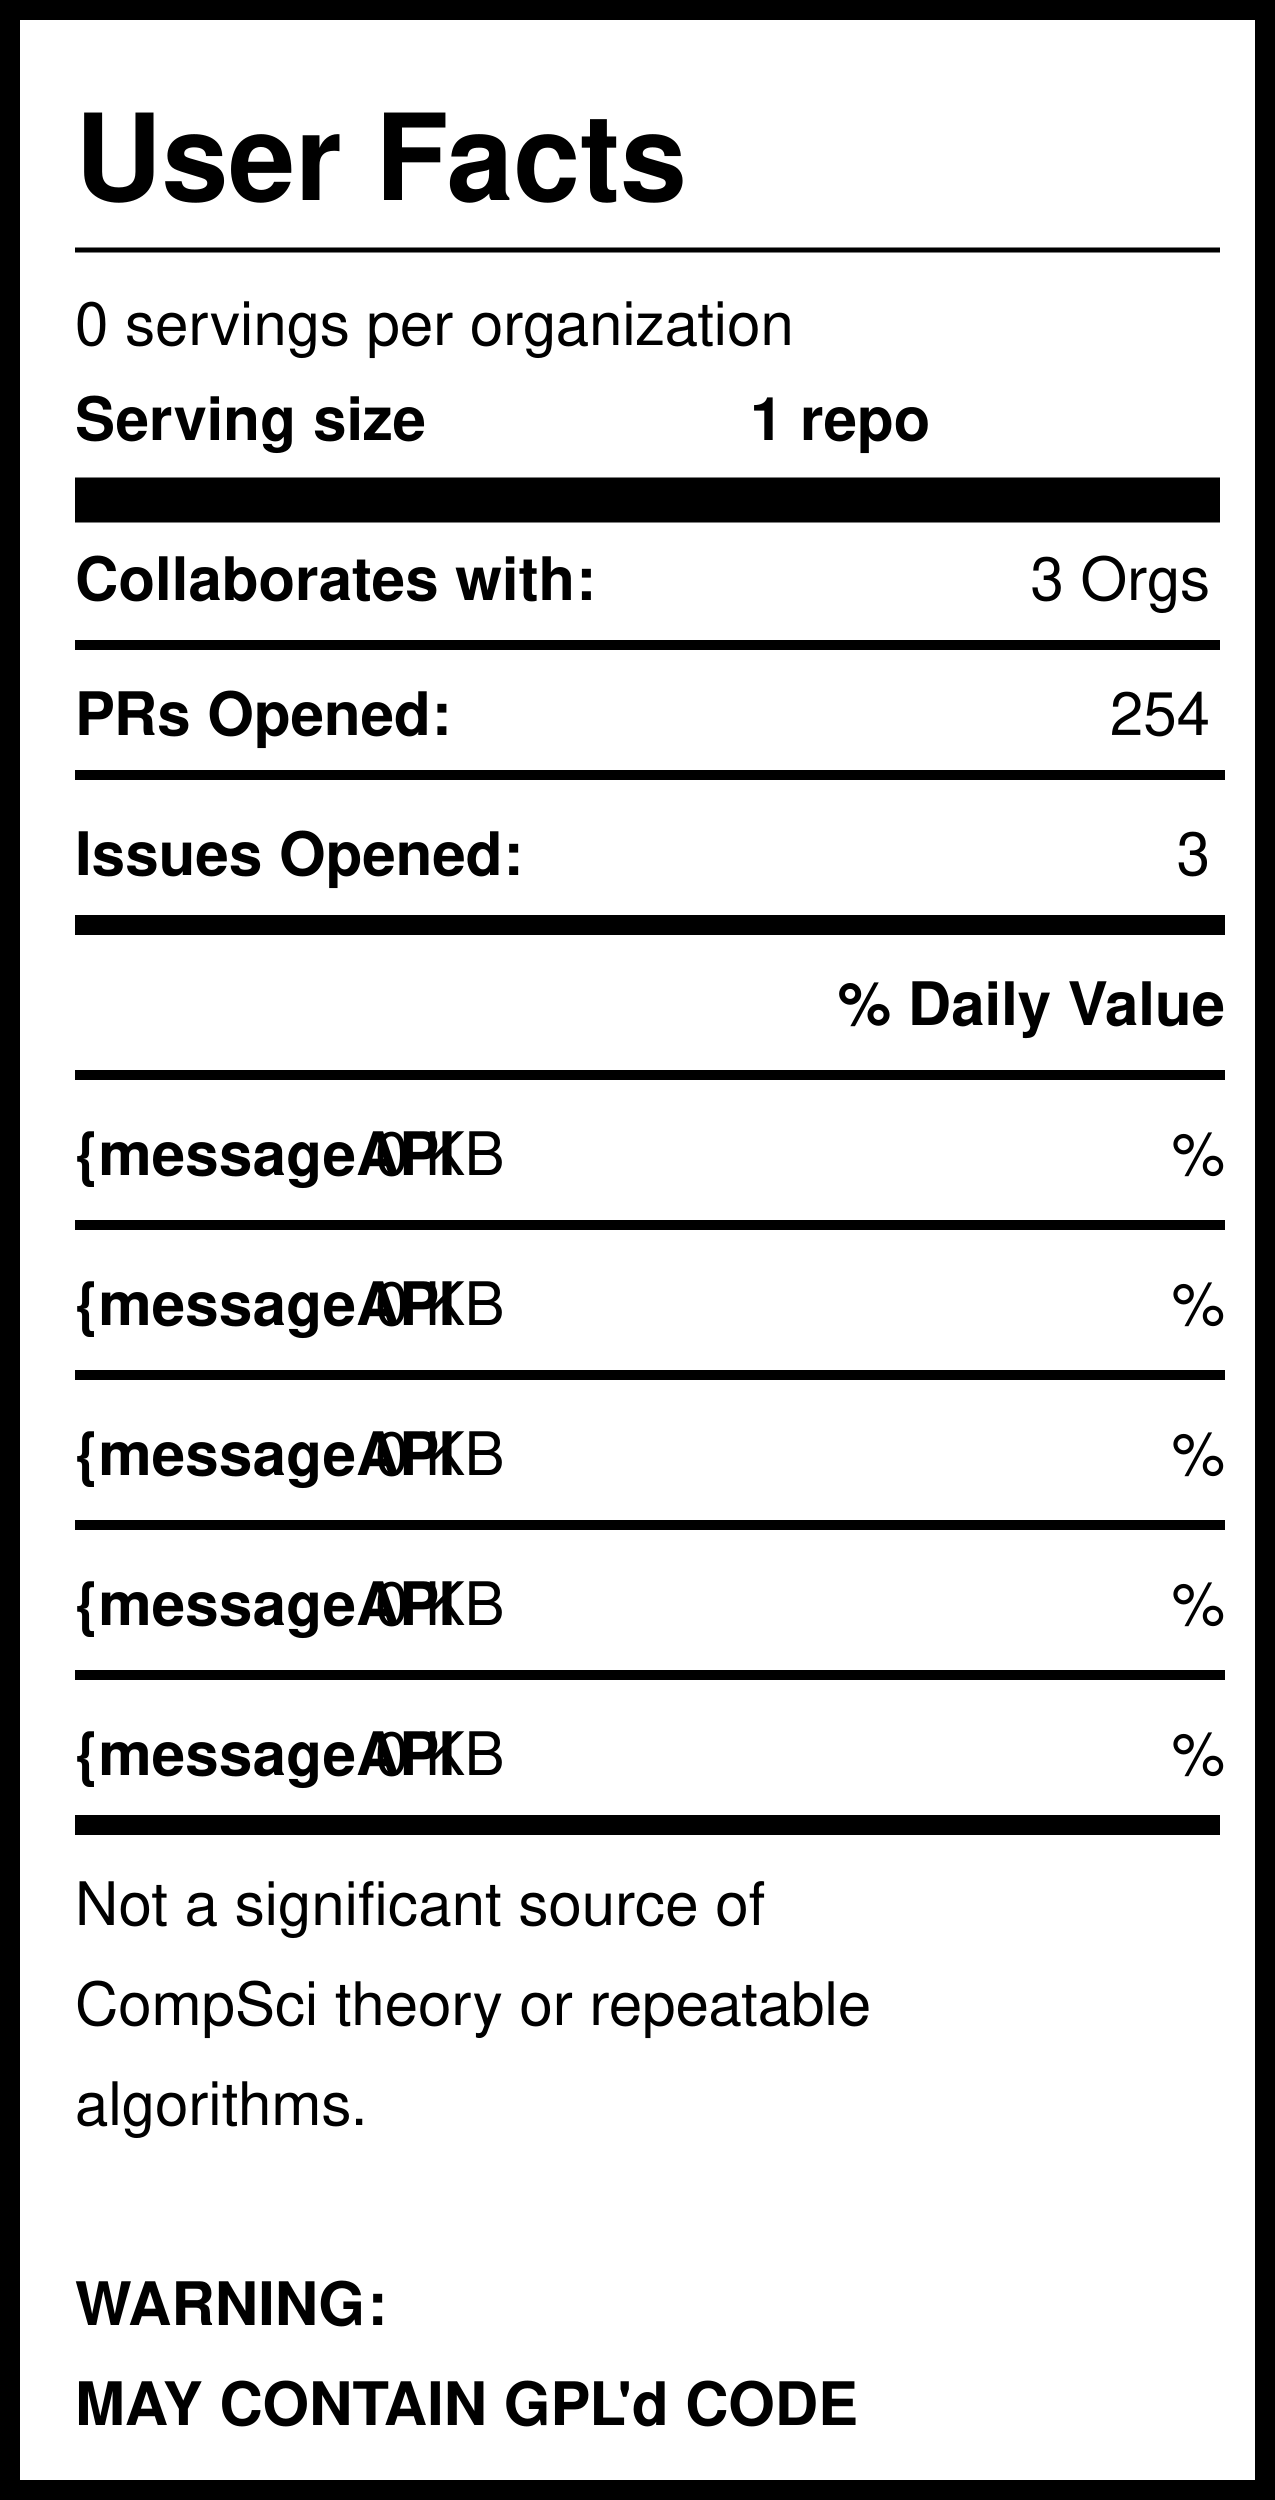
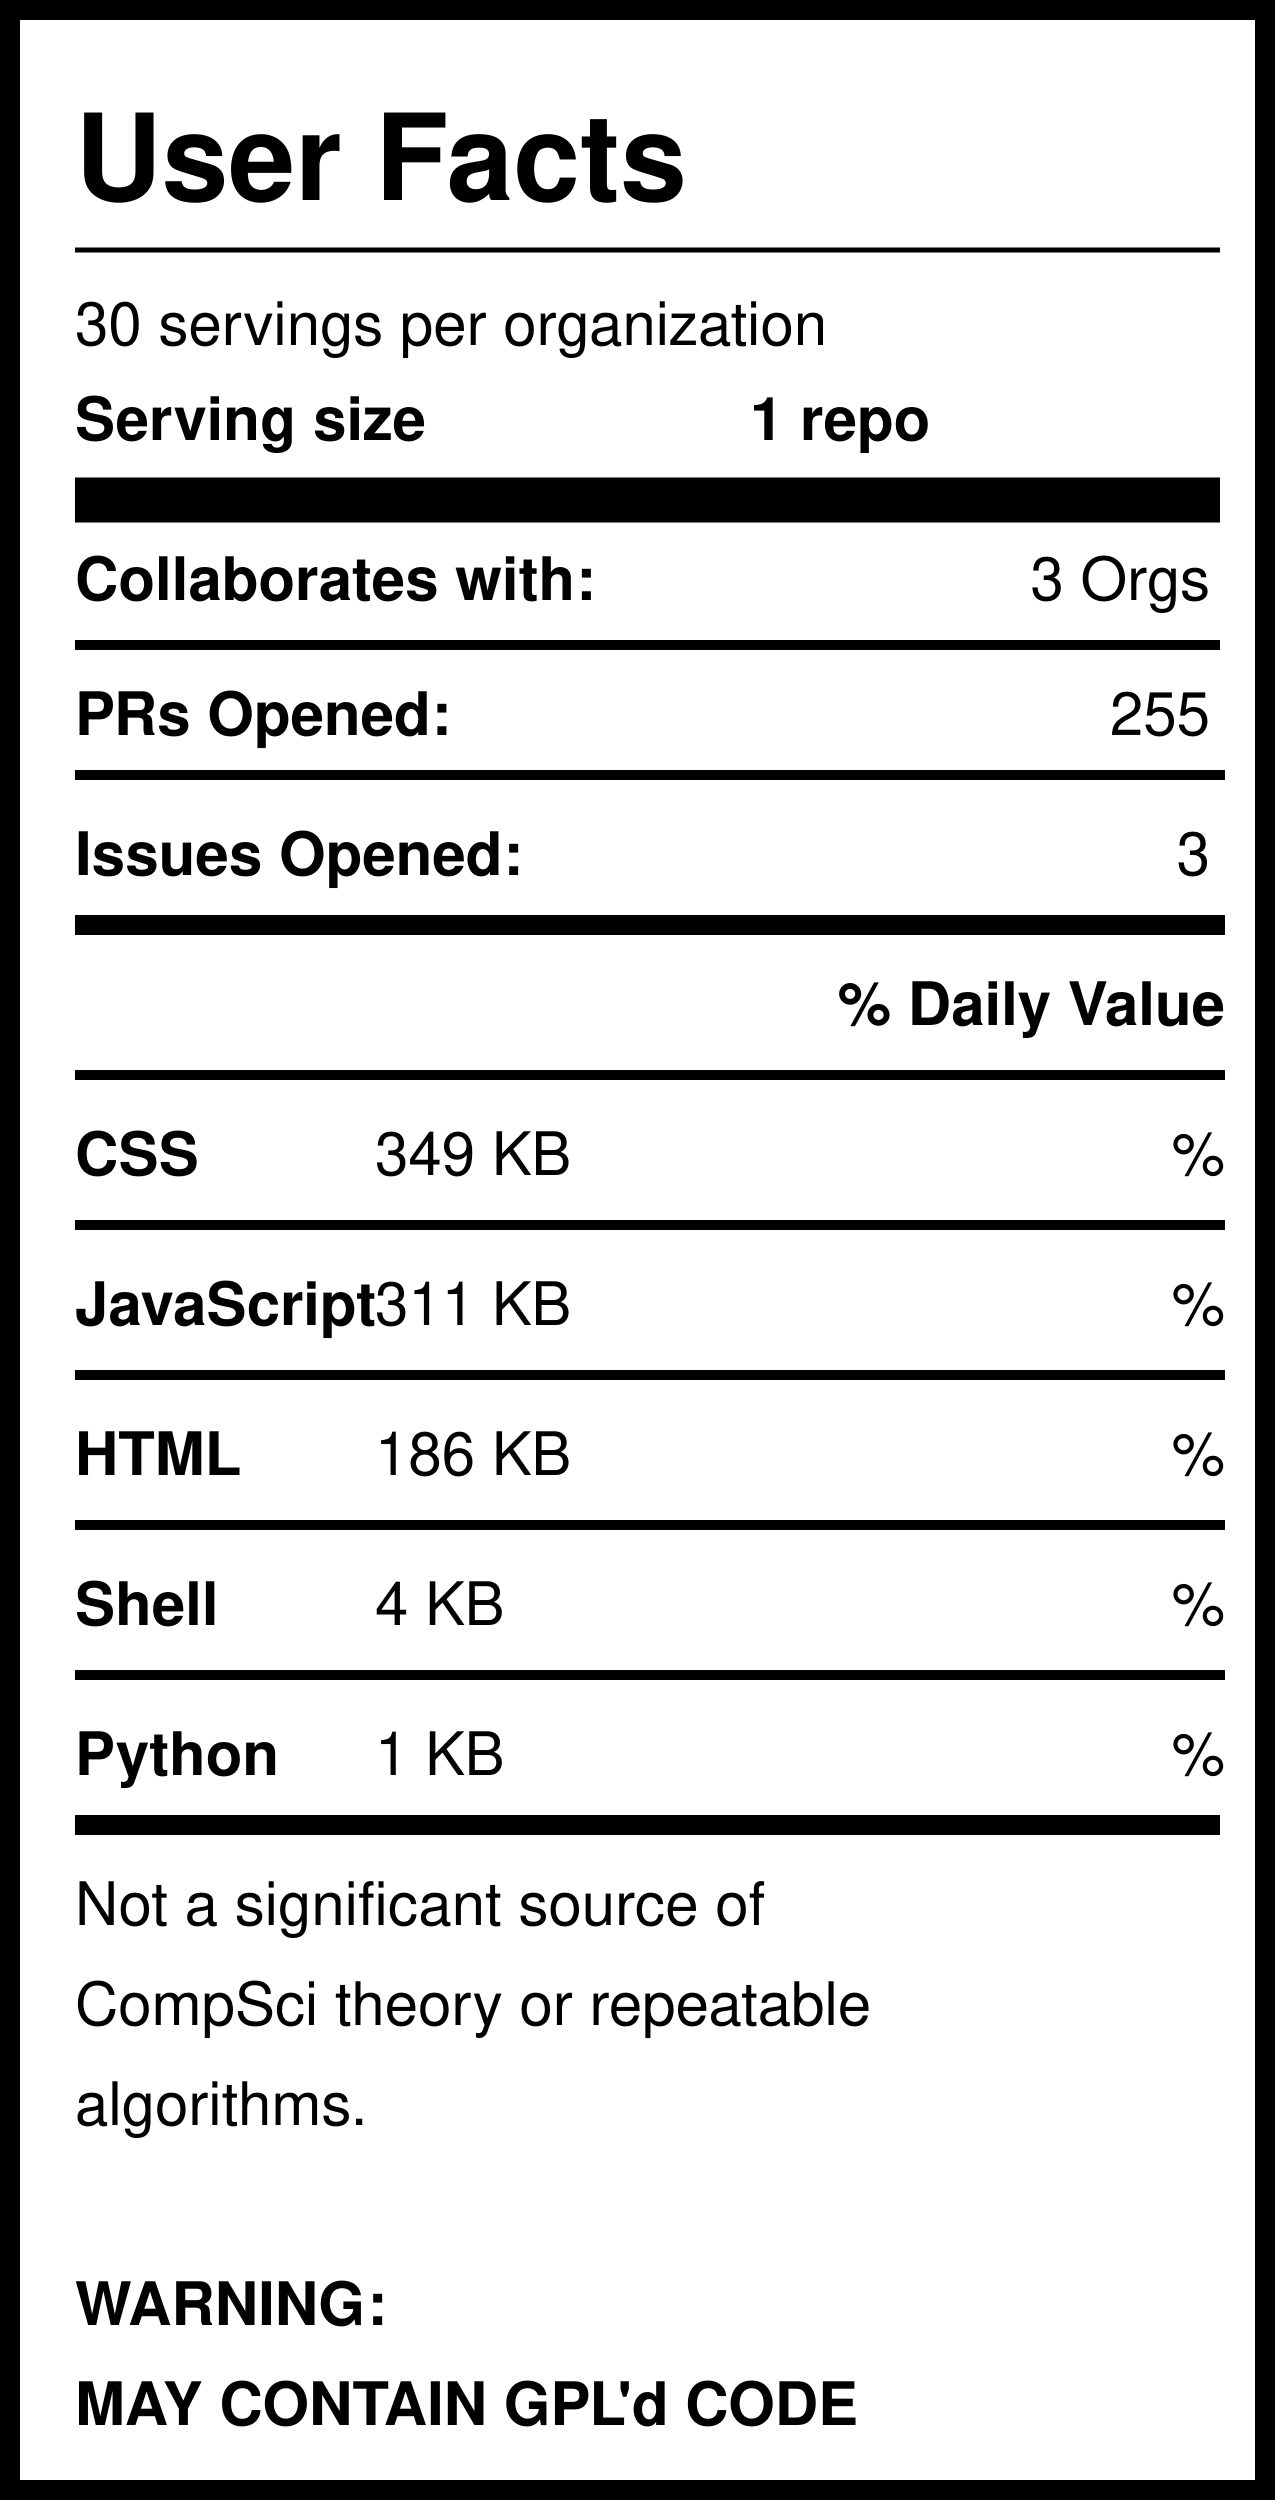
<svg xmlns="http://www.w3.org/2000/svg" version="1.1" width="255" height="500" style="background: white">
  <svg width="255" height="500">
    <rect width="255" height="500" style="fill:rgb(255,255,255);stroke-width:8;stroke:rgb(0,0,0)" />
    <text x="15" y="40" font-family="Helvetica" font-weight="bold" font-size="2em">User Facts</text>
    <line x1="15" y1="50" x2="244" y2="50" style="stroke:rgb(0,0,0);stroke-width:1" />
-     <text x="15" y="69" font-family="Helvetica" lengthAdjust="spacingAndGlyphs">0 servings per organization</text>
+     <text x="15" y="69" font-family="Helvetica" lengthAdjust="spacingAndGlyphs">30 servings per organization</text>
    <text x="15" y="88" font-family="Helvetica" font-weight="bold" lengthAdjust="spacingAndGlyphs">Serving size</text>
    <text x="150" y="88" font-family="Helvetica" font-weight="bold" lengthAdjust="spacingAndGlyphs">1 repo</text>
    <line x1="15" y1="100" x2="244" y2="100" style="stroke:rgb(0,0,0);stroke-width:9" />
    <text x="15" y="120" font-family="Helvetica" font-weight="bold" lengthAdjust="spacingAndGlyphs">Collaborates with:</text>
    <text x="242" y="120" font-family="Helvetica" text-anchor="end" lengthAdjust="spacingAndGlyphs">3 Orgs</text>
    <line x1="15" y1="129" x2="244" y2="129" style="stroke:rgb(0,0,0);stroke-width:2" />
    <text x="15" y="147" font-family="Helvetica" font-weight="bold" lengthAdjust="spacingAndGlyphs">PRs Opened:</text>
-     <text x="242" y="147" font-family="Helvetica" text-anchor="end" lengthAdjust="spacingAndGlyphs">254</text>
+     <text x="242" y="147" font-family="Helvetica" text-anchor="end" lengthAdjust="spacingAndGlyphs">255</text>
    <text x="15" y="175" font-family="Helvetica" font-weight="bold" lengthAdjust="spacingAndGlyphs">Issues Opened:</text>
    <text x="242" y="175" font-family="Helvetica" lengthAdjust="spacingAndGlyphs" text-anchor="end">3</text>
    <line x1="15" y1="185" x2="245" y2="185" style="stroke:rgb(0,0,0);stroke-width:4" />
    <line x1="15" y1="155" x2="245" y2="155" style="stroke:rgb(0,0,0);stroke-width:2" />
    <text x="245" y="205" font-family="Helvetica" font-weight="bold" text-anchor="end" lengthAdjust="spacingAndGlyphs">% Daily Value</text>
    <line x1="15" y1="215" x2="245" y2="215" style="stroke:rgb(0,0,0);stroke-width:2" />
-     <text x="15" y="235" font-family="Helvetica" font-weight="bold" lengthAdjust="spacingAndGlyphs">{messageAPI</text>
-     <text x="75" y="235" font-family="Helvetica" lengthAdjust="spacingAndGlyphs">0 KB</text>
+     <text x="15" y="235" font-family="Helvetica" font-weight="bold" lengthAdjust="spacingAndGlyphs">CSS</text>
+     <text x="75" y="235" font-family="Helvetica" lengthAdjust="spacingAndGlyphs">349 KB</text>
    <text x="245" y="235" font-family="Helvetica" lengthAdjust="spacingAndGlyphs" text-anchor="end">%</text>
    <line x1="15" y1="245" x2="245" y2="245" style="stroke:rgb(0,0,0);stroke-width:2" />
-     <text x="15" y="265" font-family="Helvetica" font-weight="bold" lengthAdjust="spacingAndGlyphs">{messageAPI</text>
-     <text x="75" y="265" font-family="Helvetica" lengthAdjust="spacingAndGlyphs">0 KB</text>
+     <text x="15" y="265" font-family="Helvetica" font-weight="bold" lengthAdjust="spacingAndGlyphs">JavaScript</text>
+     <text x="75" y="265" font-family="Helvetica" lengthAdjust="spacingAndGlyphs">311 KB</text>
    <text x="245" y="265" font-family="Helvetica" lengthAdjust="spacingAndGlyphs" text-anchor="end">%</text>
    <line x1="15" y1="275" x2="245" y2="275" style="stroke:rgb(0,0,0);stroke-width:2" />
-     <text x="15" y="295" font-family="Helvetica" font-weight="bold" lengthAdjust="spacingAndGlyphs">{messageAPI</text>
-     <text x="75" y="295" font-family="Helvetica" lengthAdjust="spacingAndGlyphs">0 KB</text>
+     <text x="15" y="295" font-family="Helvetica" font-weight="bold" lengthAdjust="spacingAndGlyphs">HTML</text>
+     <text x="75" y="295" font-family="Helvetica" lengthAdjust="spacingAndGlyphs">186 KB</text>
    <text x="245" y="295" font-family="Helvetica" lengthAdjust="spacingAndGlyphs" text-anchor="end">%</text>
    <line x1="15" y1="305" x2="245" y2="305" style="stroke:rgb(0,0,0);stroke-width:2" />
-     <text x="15" y="325" font-family="Helvetica" font-weight="bold" lengthAdjust="spacingAndGlyphs">{messageAPI</text>
-     <text x="75" y="325" font-family="Helvetica" lengthAdjust="spacingAndGlyphs">0 KB</text>
+     <text x="15" y="325" font-family="Helvetica" font-weight="bold" lengthAdjust="spacingAndGlyphs">Shell</text>
+     <text x="75" y="325" font-family="Helvetica" lengthAdjust="spacingAndGlyphs">4 KB</text>
    <text x="245" y="325" font-family="Helvetica" lengthAdjust="spacingAndGlyphs" text-anchor="end">%</text>
    <line x1="15" y1="335" x2="245" y2="335" style="stroke:rgb(0,0,0);stroke-width:2" />
-     <text x="15" y="355" font-family="Helvetica" font-weight="bold" lengthAdjust="spacingAndGlyphs">{messageAPI</text>
-     <text x="75" y="355" font-family="Helvetica" lengthAdjust="spacingAndGlyphs">0 KB</text>
+     <text x="15" y="355" font-family="Helvetica" font-weight="bold" lengthAdjust="spacingAndGlyphs">Python</text>
+     <text x="75" y="355" font-family="Helvetica" lengthAdjust="spacingAndGlyphs">1 KB</text>
    <text x="245" y="355" font-family="Helvetica" lengthAdjust="spacingAndGlyphs" text-anchor="end">%</text>
    <line x1="15" y1="365" x2="244" y2="365" style="stroke:rgb(0,0,0);stroke-width:4" />
    <text id="Warning1" x="15" y="385" font-family="Helvetica" lengthAdjust="spacingAndGlyphs">Not a significant source of </text>
    <text id="Warning2" x="15" y="405" font-family="Helvetica" lengthAdjust="spacingAndGlyphs">CompSci theory or repeatable</text>
    <text id="Warning3" x="15" y="425" font-family="Helvetica" lengthAdjust="spacingAndGlyphs">algorithms. </text>
    <text id="GPL1" x="15" y="465" font-family="Helvetica" font-weight="bold" lengthAdjust="spacingAndGlyphs">WARNING:</text>
    <text id="GPL2" x="15" y="485" font-family="Helvetica" font-weight="bold" lengthAdjust="spacingAndGlyphs">MAY CONTAIN GPL'd CODE</text>
  </svg>
</svg>
